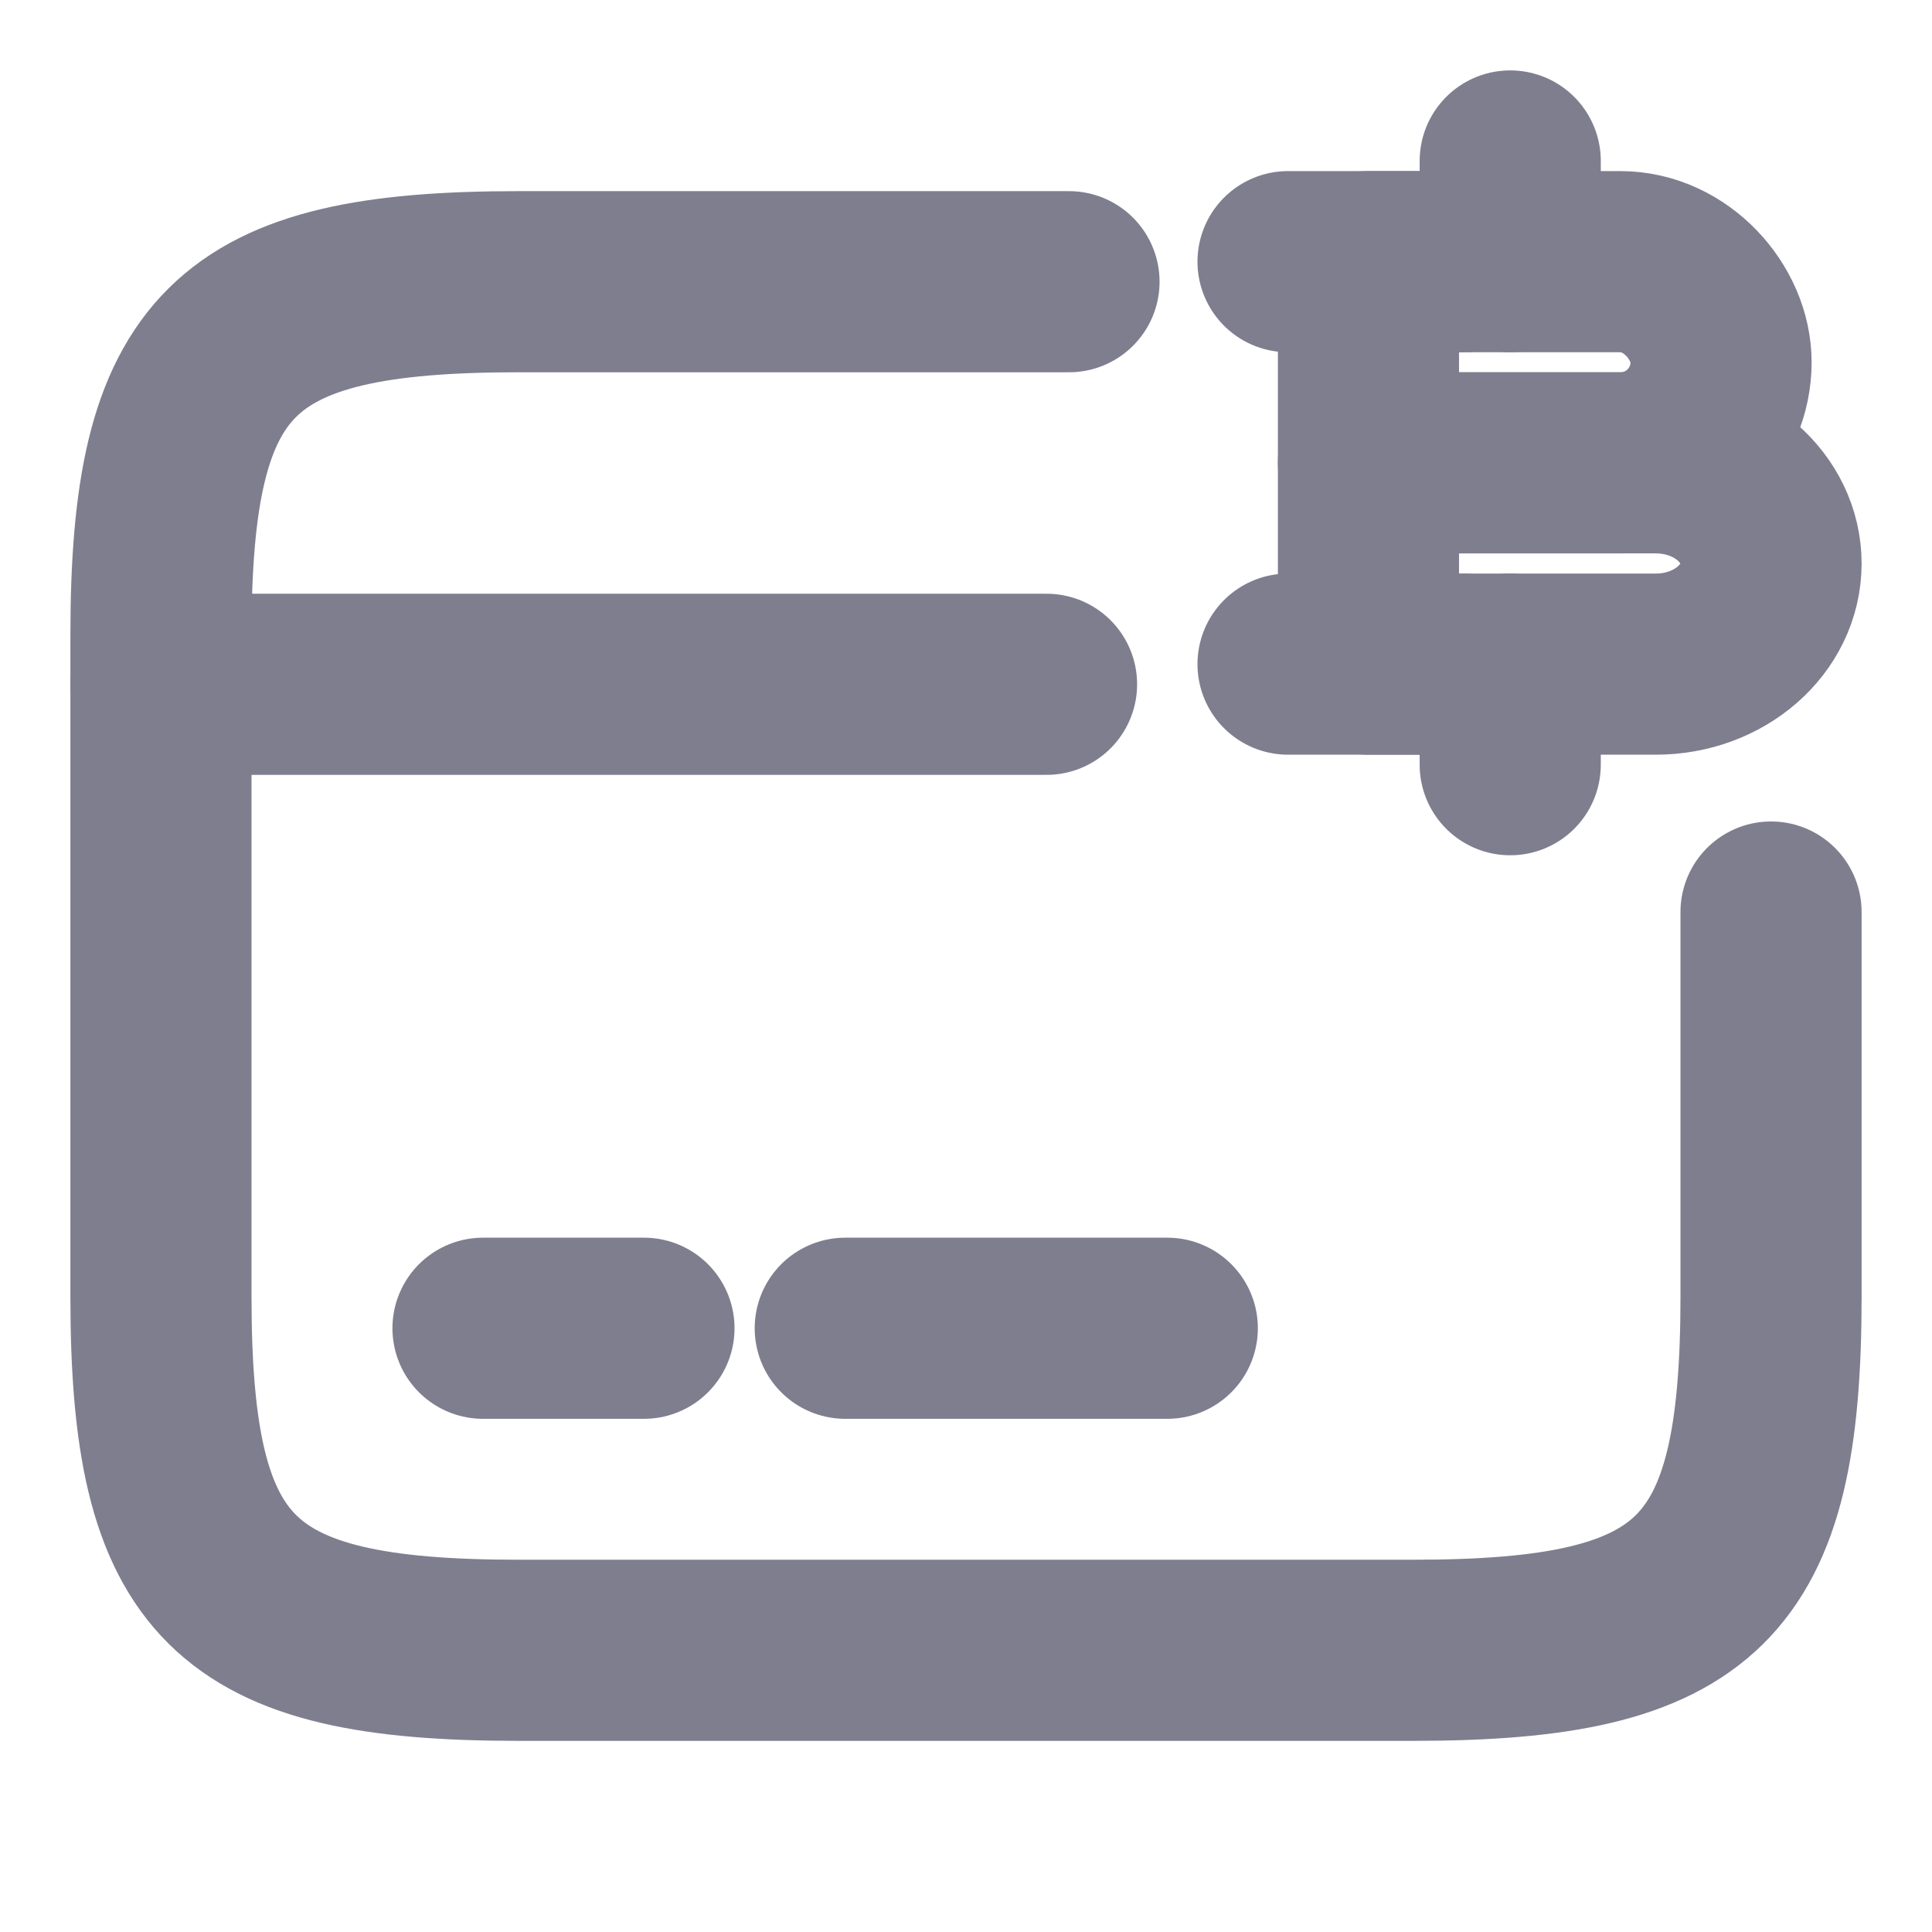
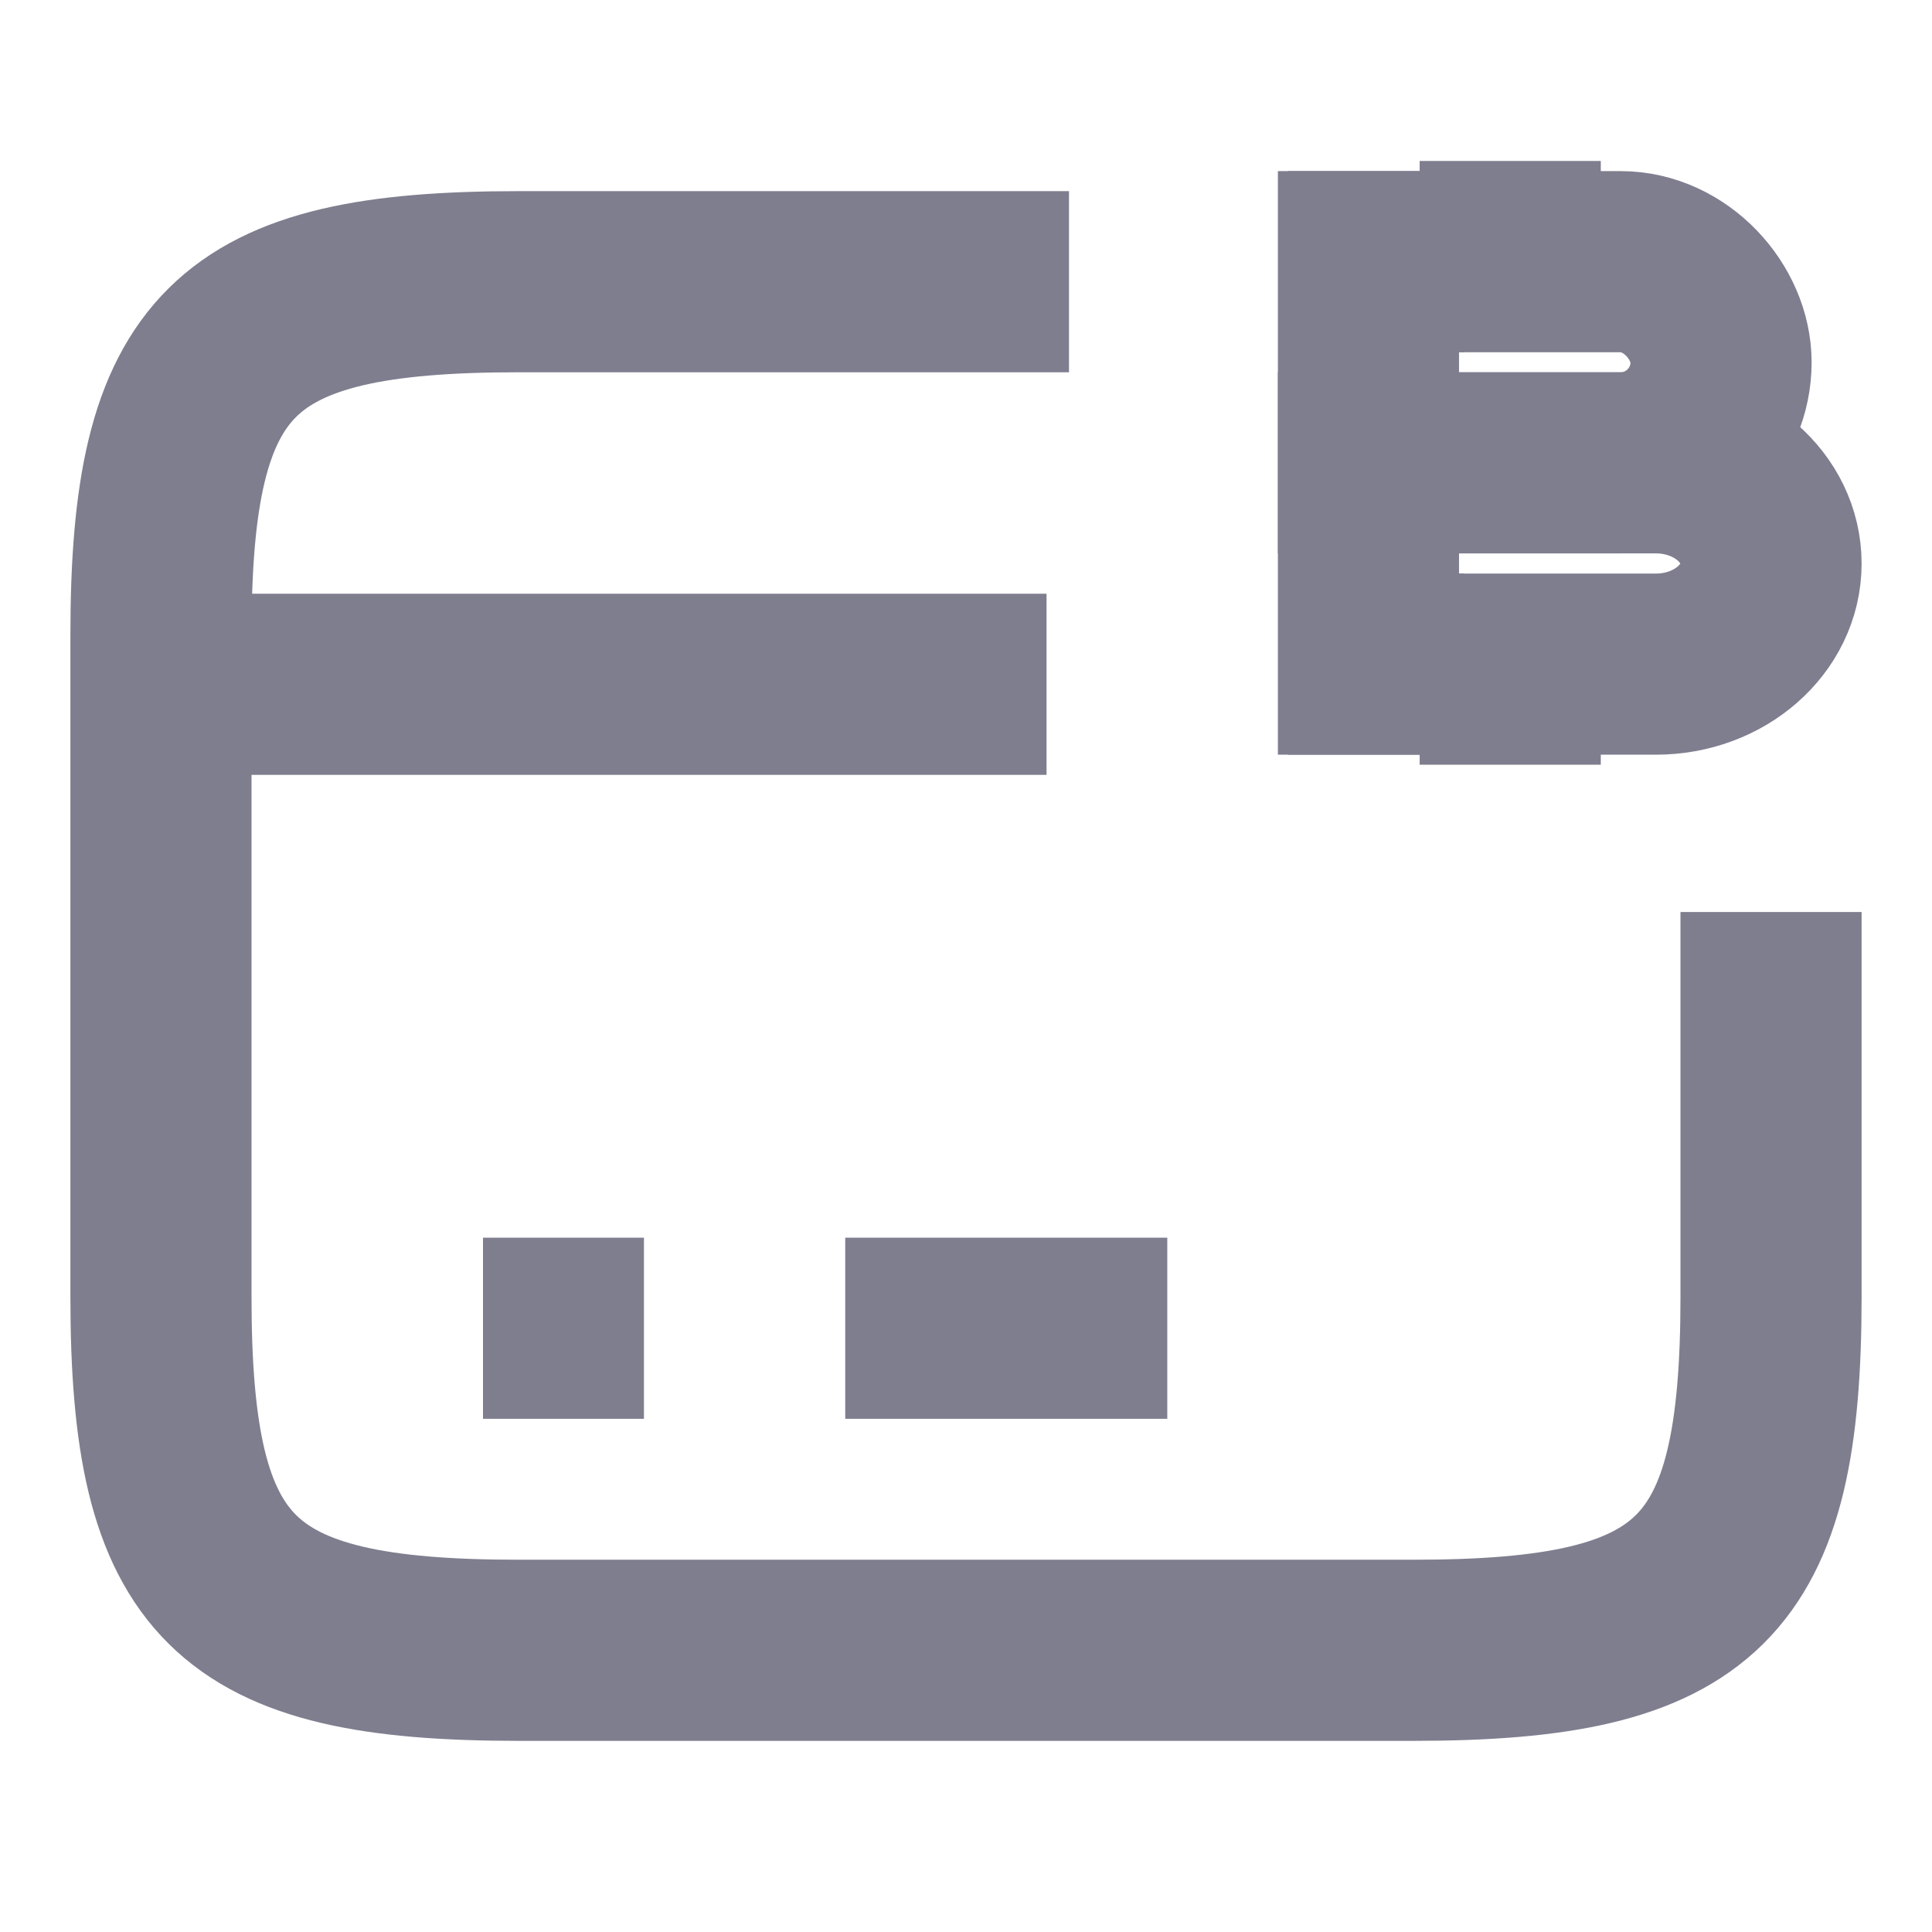
<svg xmlns="http://www.w3.org/2000/svg" width="16" height="16" viewBox="0 0 16 16" fill="none">
-   <path d="M1.333 5.667H8.667" stroke="#7E7E8F" stroke-width="1.5" stroke-miterlimit="10" stroke-linecap="round" stroke-linejoin="round" />
-   <path d="M4 11H5.333" stroke="#7E7E8F" stroke-width="1.5" stroke-miterlimit="10" stroke-linecap="round" stroke-linejoin="round" />
-   <path d="M7 11H9.667" stroke="#7E7E8F" stroke-width="1.5" stroke-miterlimit="10" stroke-linecap="round" stroke-linejoin="round" />
-   <path d="M14.667 7.553V10.74C14.667 13.08 14.073 13.667 11.707 13.667H4.293C1.927 13.667 1.333 13.08 1.333 10.74V5.26C1.333 2.92 1.927 2.333 4.293 2.333H8.853" stroke="#7E7E8F" stroke-width="1.5" stroke-linecap="round" stroke-linejoin="round" />
-   <path d="M11.333 2.167H13.42C13.88 2.167 14.253 2.587 14.253 3C14.253 3.46 13.88 3.833 13.42 3.833H11.333V2.167Z" stroke="#7E7E8F" stroke-width="1.5" stroke-miterlimit="10" stroke-linecap="round" stroke-linejoin="round" />
-   <path d="M11.333 3.833H13.713C14.24 3.833 14.667 4.207 14.667 4.667C14.667 5.127 14.24 5.5 13.713 5.5H11.333V3.833Z" stroke="#7E7E8F" stroke-width="1.5" stroke-miterlimit="10" stroke-linecap="round" stroke-linejoin="round" />
-   <path d="M12.507 5.5V6.333" stroke="#7E7E8F" stroke-width="1.5" stroke-miterlimit="10" stroke-linecap="round" stroke-linejoin="round" />
-   <path d="M12.507 1.333V2.167" stroke="#7E7E8F" stroke-width="1.5" stroke-miterlimit="10" stroke-linecap="round" stroke-linejoin="round" />
-   <path d="M12.127 2.167H10.667" stroke="#7E7E8F" stroke-width="1.5" stroke-miterlimit="10" stroke-linecap="round" stroke-linejoin="round" />
-   <path d="M12.127 5.5H10.667" stroke="#7E7E8F" stroke-width="1.5" stroke-miterlimit="10" stroke-linecap="round" stroke-linejoin="round" />
+   <path d="M1.333 5.667H8.667" stroke="#7E7E8F" stroke-width="1.5" stroke-miterlimit="10" strokeLinecap="round" strokeLinejoin="round" />
+   <path d="M4 11H5.333" stroke="#7E7E8F" stroke-width="1.5" stroke-miterlimit="10" strokeLinecap="round" strokeLinejoin="round" />
+   <path d="M7 11H9.667" stroke="#7E7E8F" stroke-width="1.5" stroke-miterlimit="10" strokeLinecap="round" strokeLinejoin="round" />
+   <path d="M14.667 7.553V10.74C14.667 13.08 14.073 13.667 11.707 13.667H4.293C1.927 13.667 1.333 13.08 1.333 10.74V5.26C1.333 2.92 1.927 2.333 4.293 2.333H8.853" stroke="#7E7E8F" stroke-width="1.5" strokeLinecap="round" strokeLinejoin="round" />
+   <path d="M11.333 2.167H13.42C13.88 2.167 14.253 2.587 14.253 3C14.253 3.46 13.88 3.833 13.42 3.833H11.333V2.167Z" stroke="#7E7E8F" stroke-width="1.5" stroke-miterlimit="10" strokeLinecap="round" strokeLinejoin="round" />
+   <path d="M11.333 3.833H13.713C14.24 3.833 14.667 4.207 14.667 4.667C14.667 5.127 14.24 5.5 13.713 5.5H11.333V3.833Z" stroke="#7E7E8F" stroke-width="1.5" stroke-miterlimit="10" strokeLinecap="round" strokeLinejoin="round" />
+   <path d="M12.507 5.5V6.333" stroke="#7E7E8F" stroke-width="1.5" stroke-miterlimit="10" strokeLinecap="round" strokeLinejoin="round" />
+   <path d="M12.507 1.333V2.167" stroke="#7E7E8F" stroke-width="1.5" stroke-miterlimit="10" strokeLinecap="round" strokeLinejoin="round" />
+   <path d="M12.127 2.167H10.667" stroke="#7E7E8F" stroke-width="1.5" stroke-miterlimit="10" strokeLinecap="round" strokeLinejoin="round" />
+   <path d="M12.127 5.5H10.667" stroke="#7E7E8F" stroke-width="1.5" stroke-miterlimit="10" strokeLinecap="round" strokeLinejoin="round" />
</svg>
